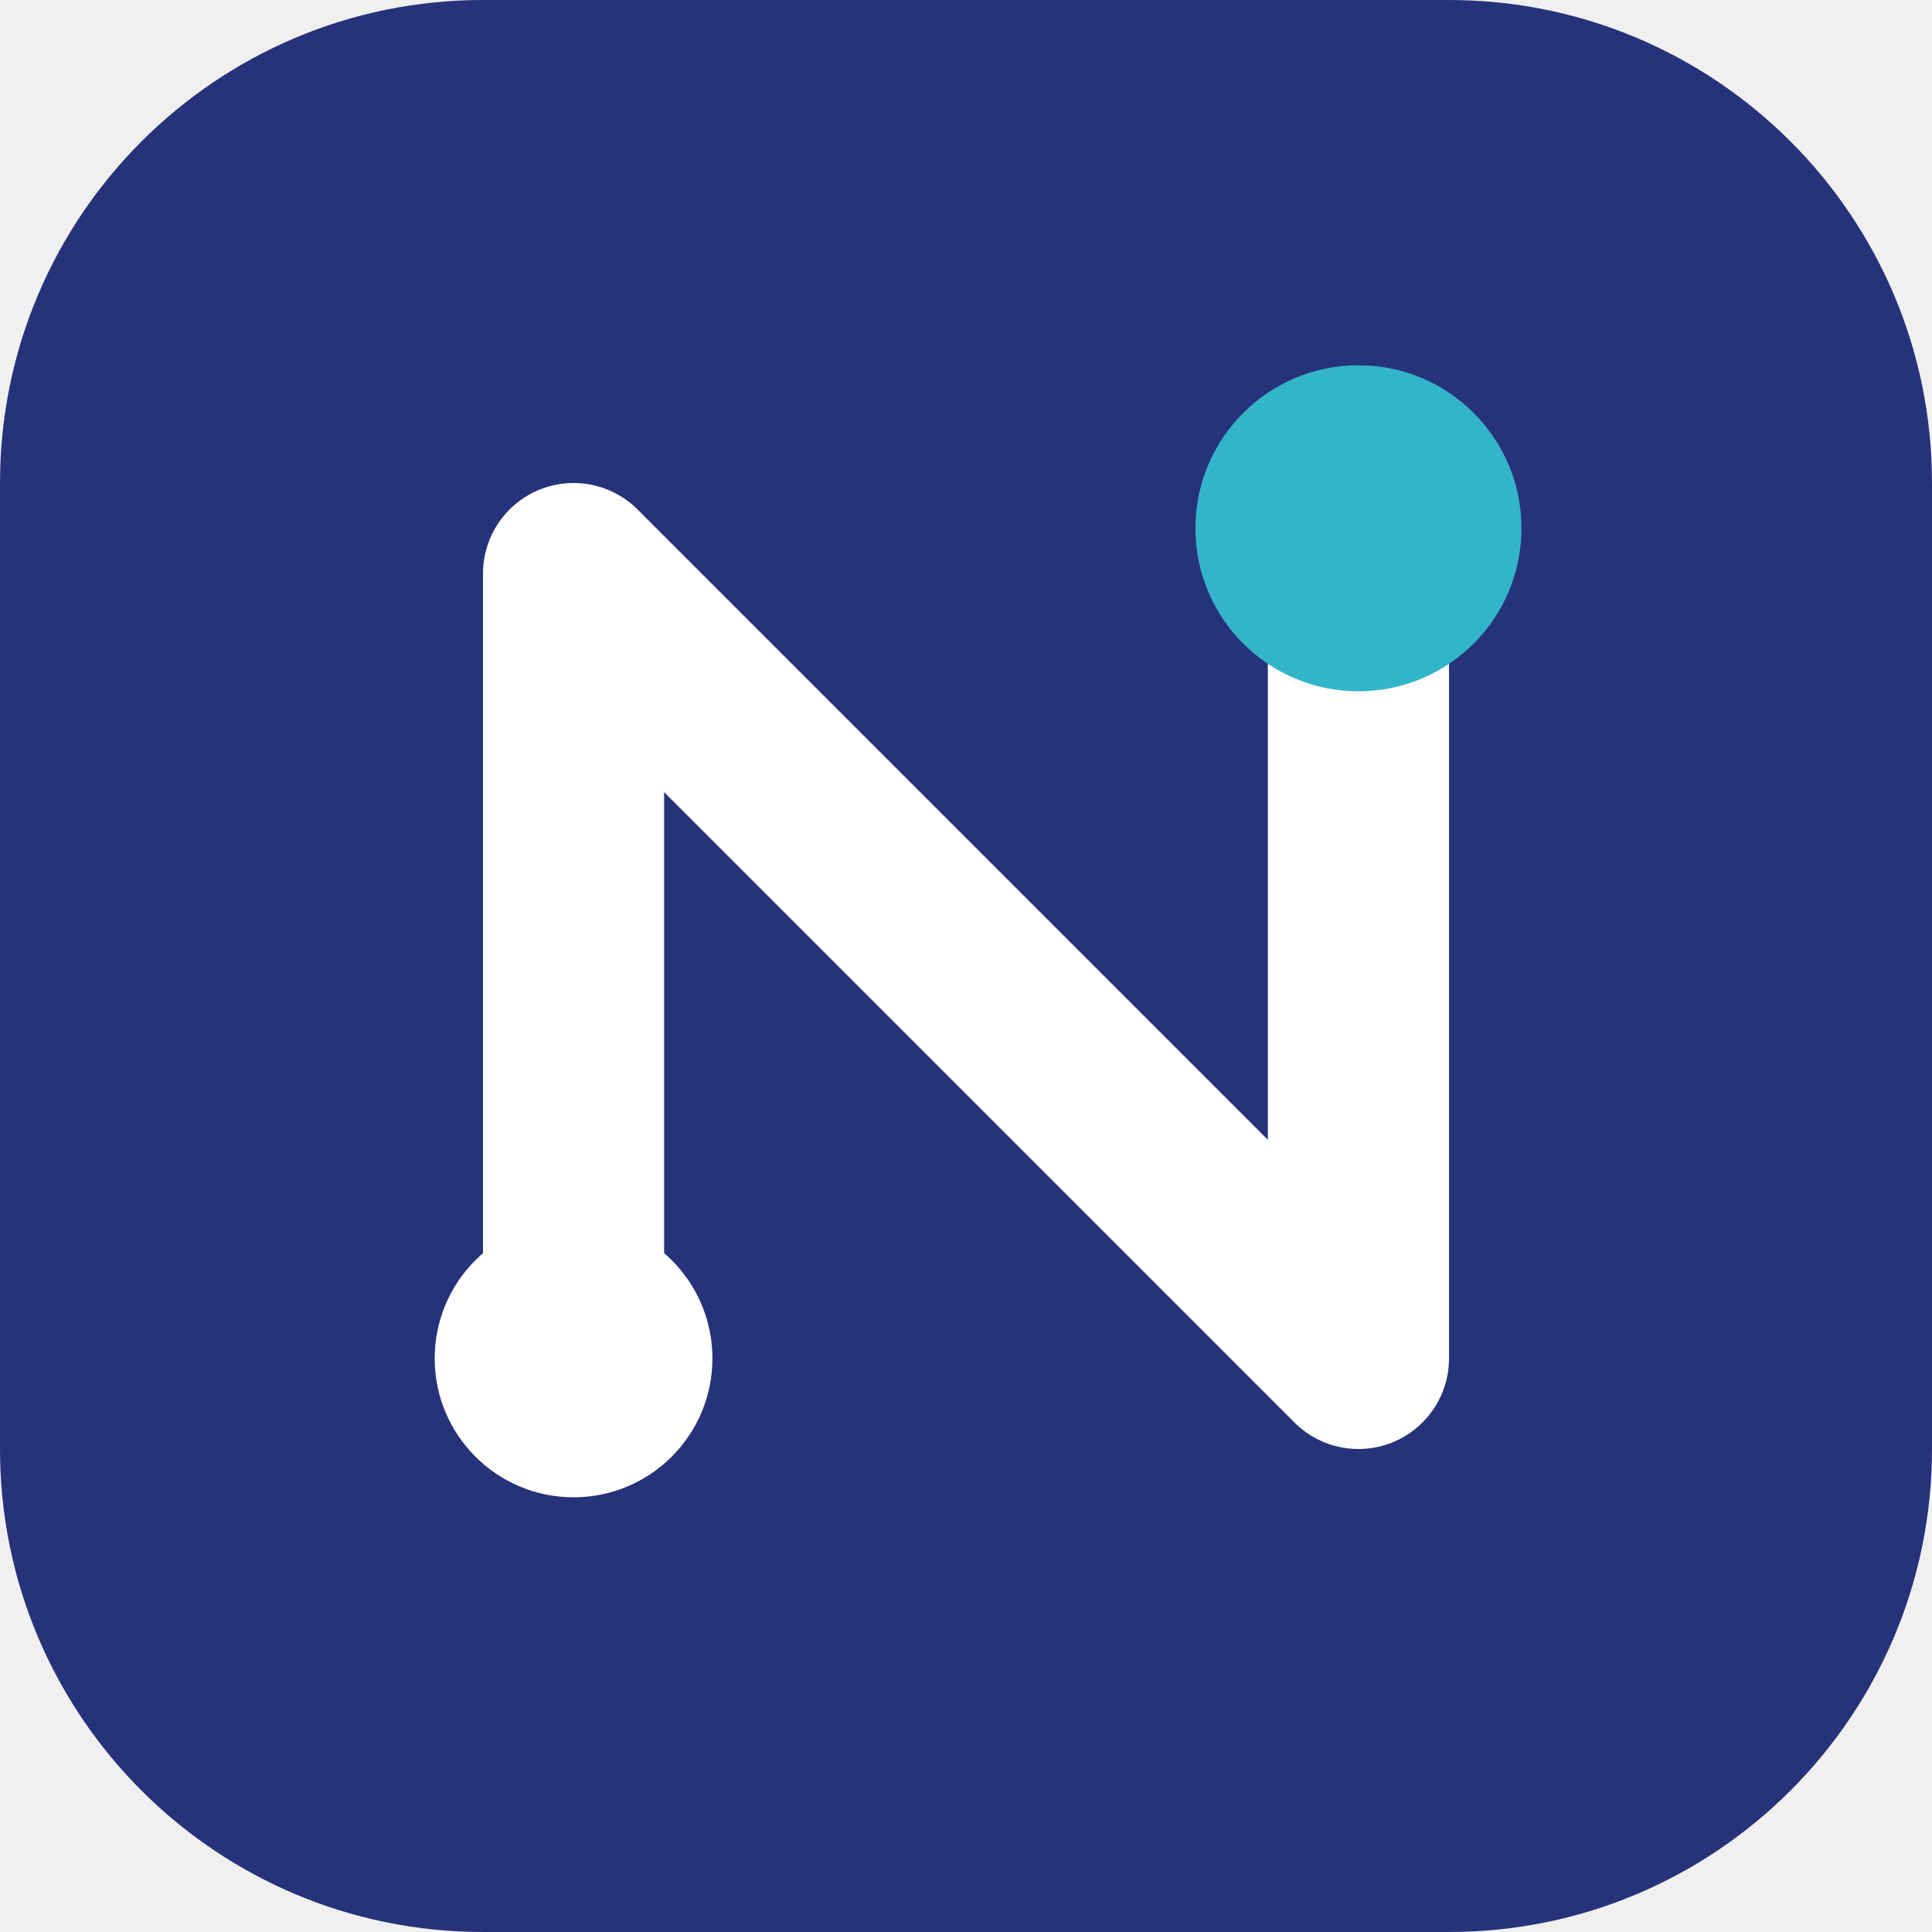
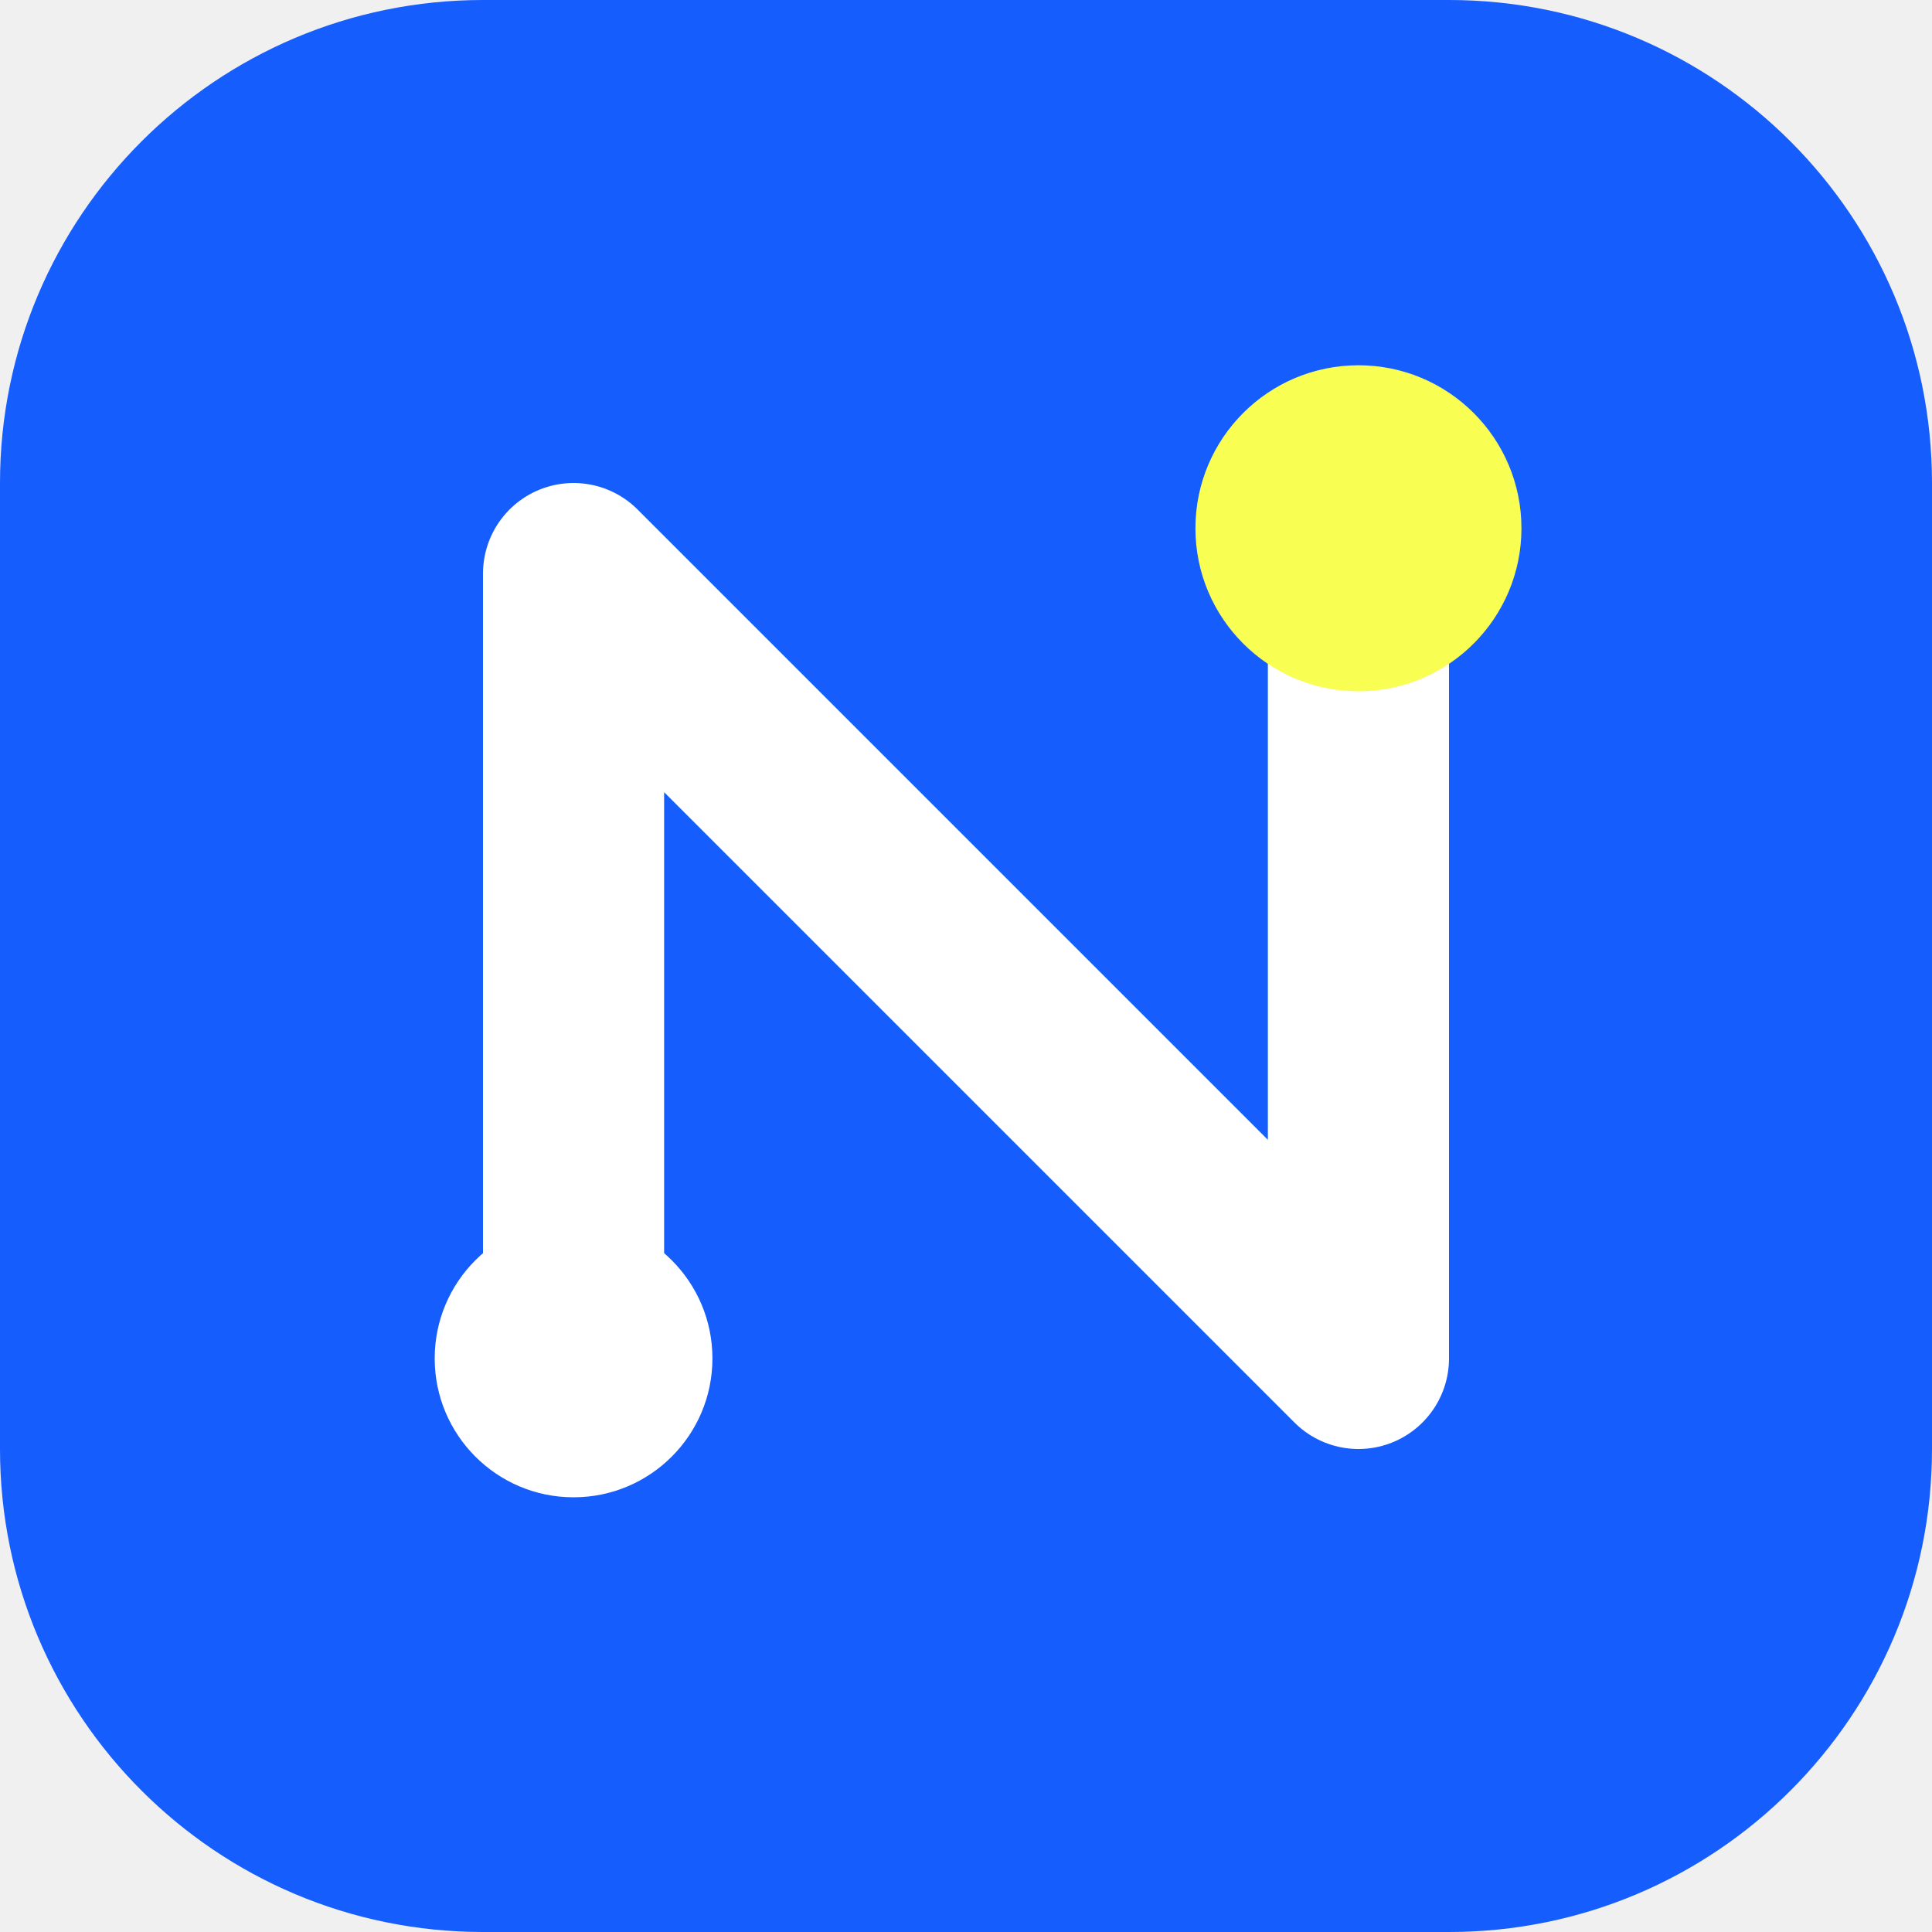
<svg xmlns="http://www.w3.org/2000/svg" viewBox="0 0 64 64">
-   <rect width="64" height="64" rx="16" fill="#26337A" />
+   <rect width="64" height="64" rx="16" fill="#155DFC" />
  <path d="M19 45V19l26 26V18" fill="none" stroke="#fff" stroke-width="6" stroke-linecap="round" stroke-linejoin="round" />
  <circle cx="19" cy="45" r="4.6" fill="#fff" />
-   <circle cx="45" cy="17.5" r="5.4" fill="#33B5C9" />
+   <circle cx="45" cy="17.5" r="5.4" fill="#F9FF52" />
</svg>
